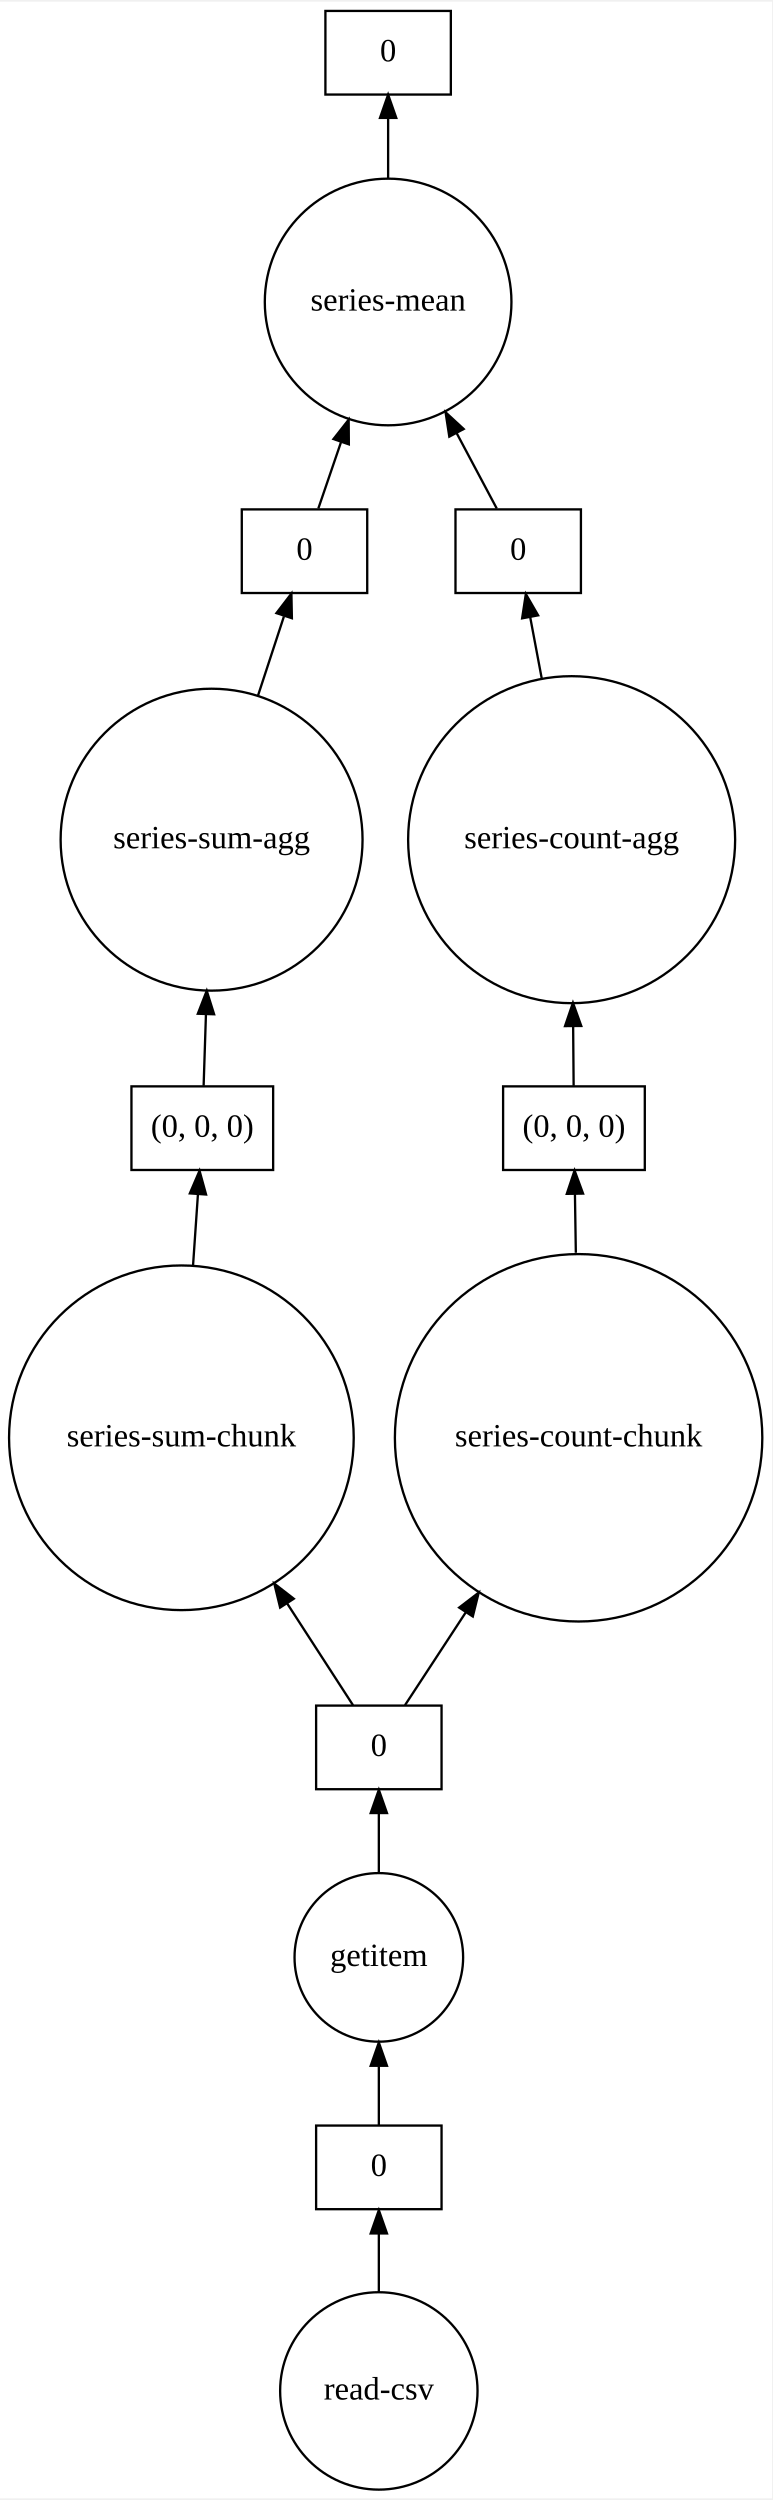
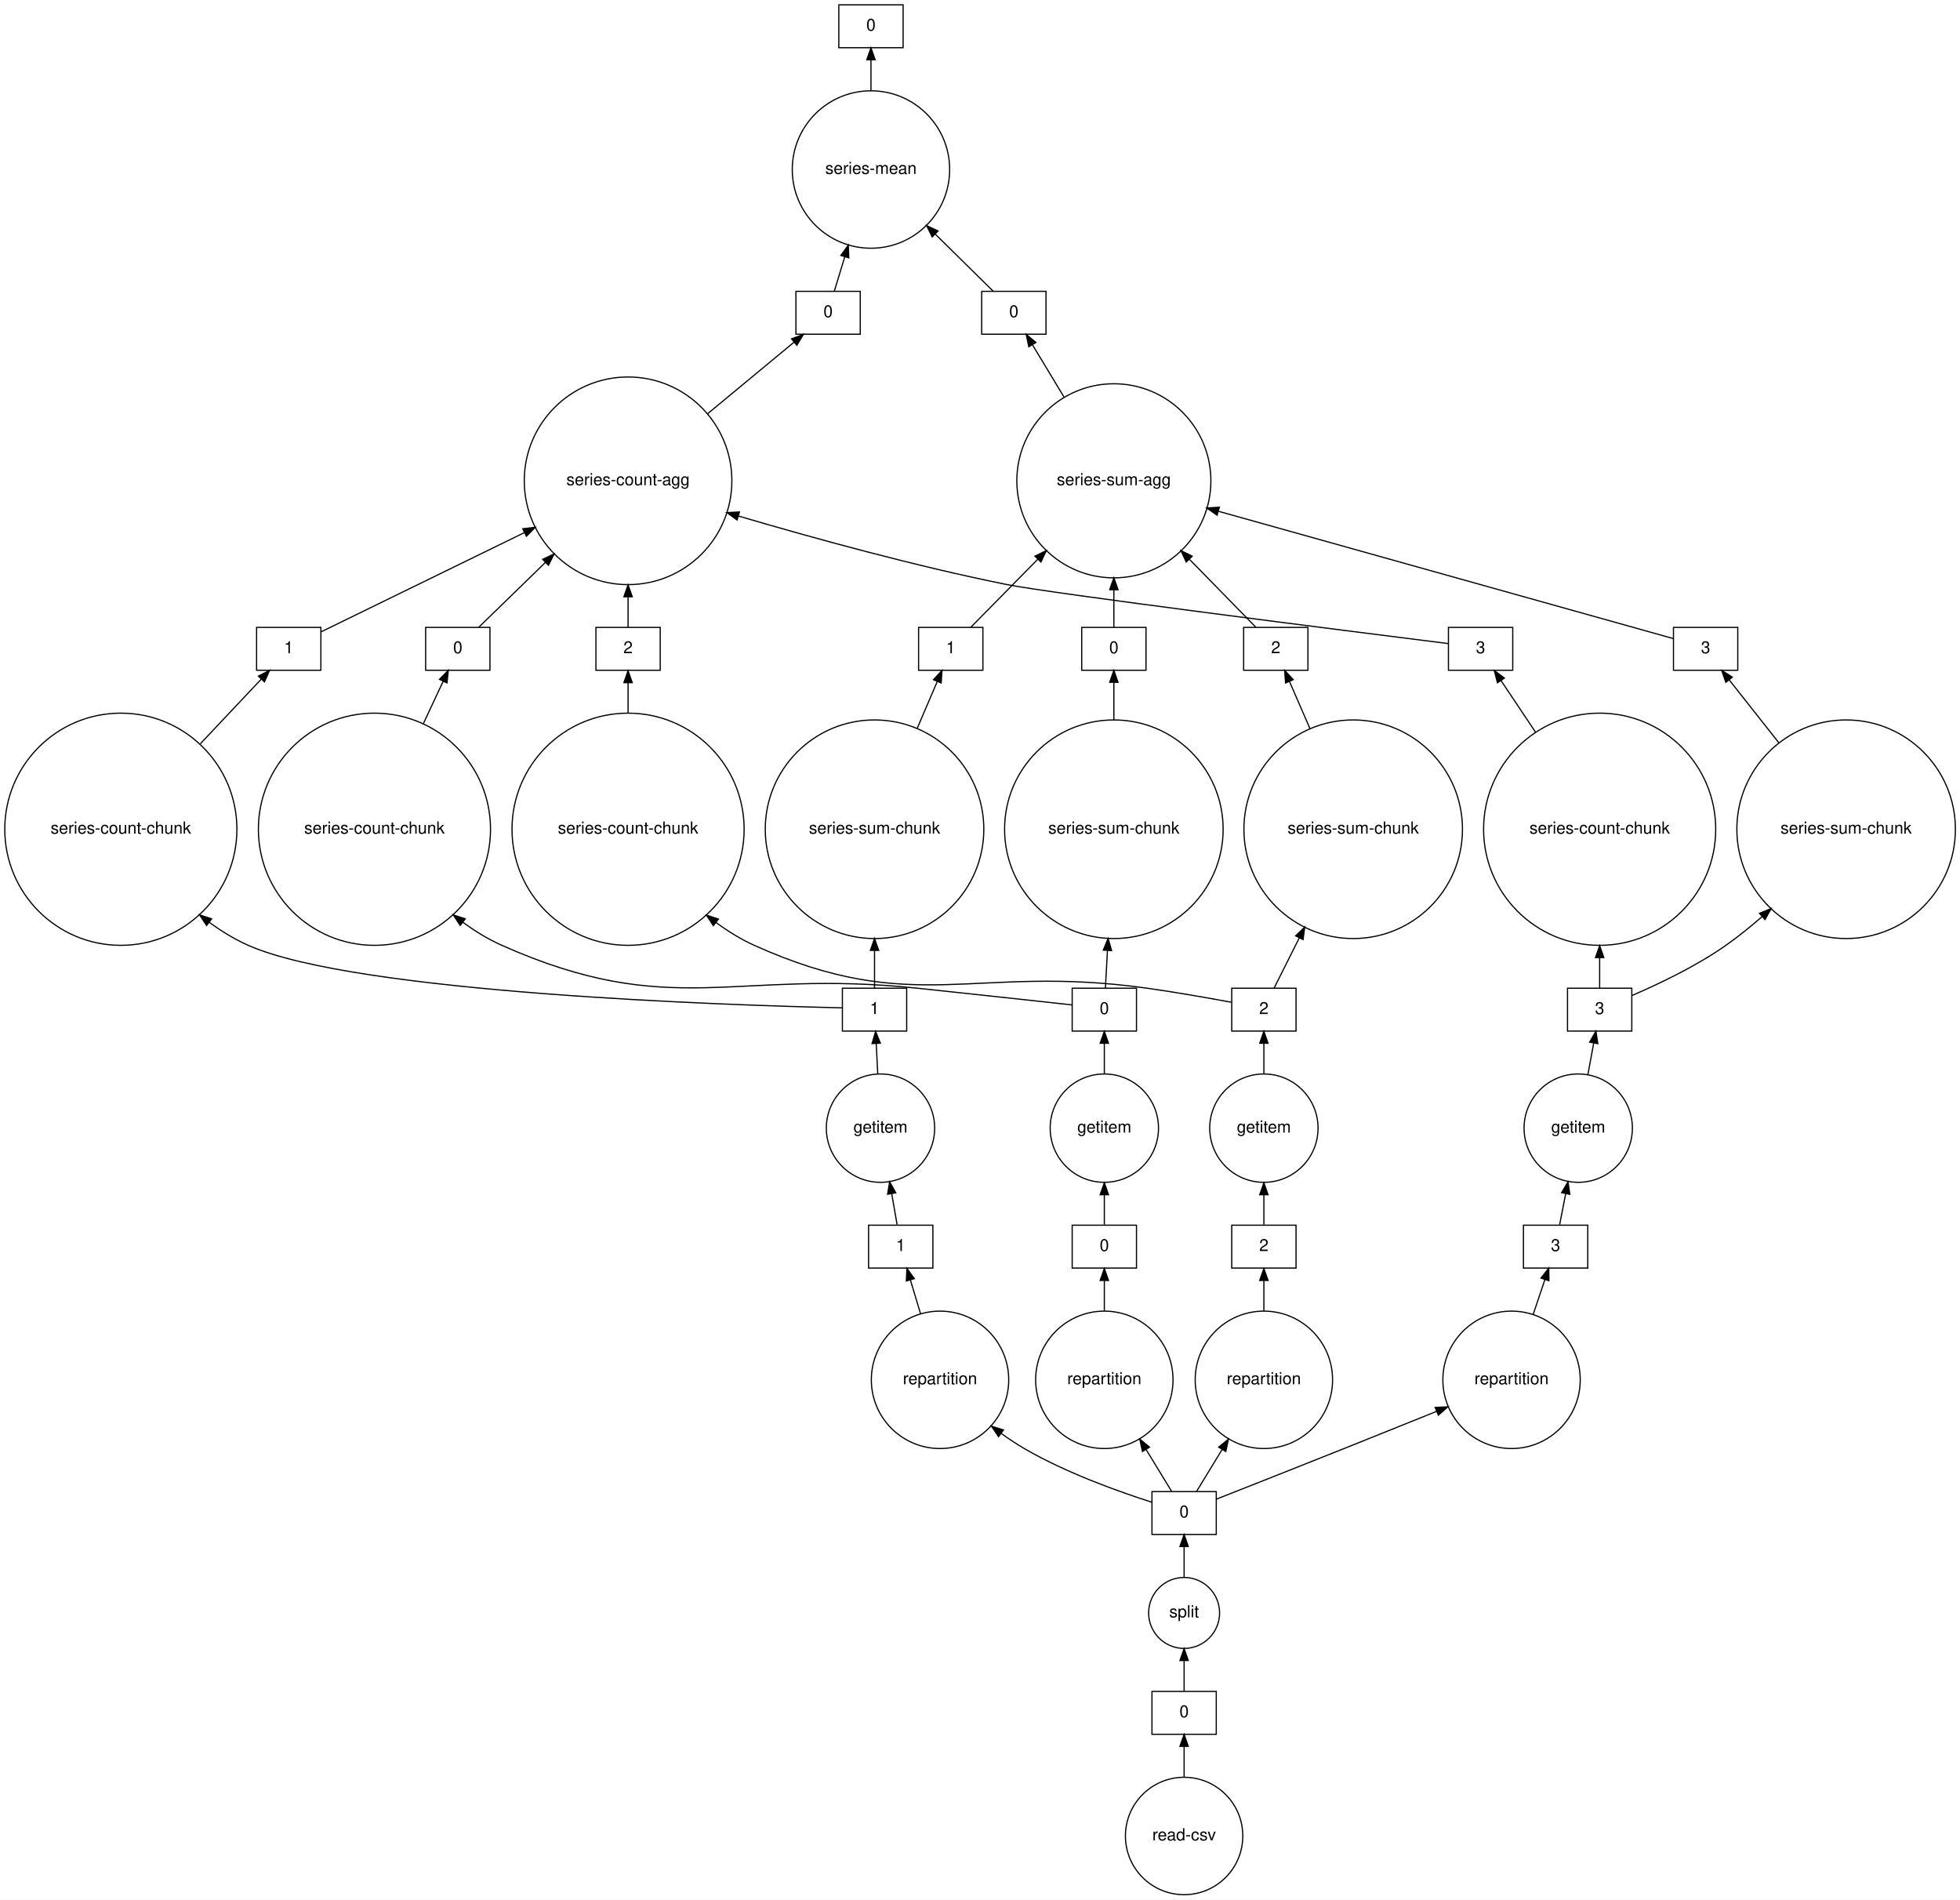
- <svg xmlns="http://www.w3.org/2000/svg" height="1075pt" viewBox="0.00 0.00 332.39 1074.85" width="332pt">
-   <g class="graph" id="graph0" transform="scale(1 1) rotate(0) translate(4 1070.85)">
-     <polygon fill="white" points="-4,4 -4,-1070.85 328.39,-1070.85 328.39,4 -4,4" stroke="transparent" />
-     <g class="node" id="node1">
-       <ellipse cx="163.09" cy="-941.55" fill="none" rx="53.09" ry="53.09" stroke="black" />
-       <text font-family="Times New Roman,serif" font-size="14.00" text-anchor="middle" x="163.09" y="-937.85">series-mean</text>
-     </g>
-     <g class="node" id="node2">
-       <polygon fill="none" points="190.09,-1066.85 136.09,-1066.85 136.09,-1030.85 190.09,-1030.85 190.09,-1066.85" stroke="black" />
-       <text font-family="Times New Roman,serif" font-size="14.00" text-anchor="middle" x="163.09" y="-1045.15">0</text>
-     </g>
-     <g class="edge" id="edge1">
-       <path d="M163.09,-994.89C163.09,-1003.84 163.09,-1012.79 163.09,-1020.72" fill="none" stroke="black" />
-       <polygon fill="black" points="159.59,-1020.81 163.09,-1030.81 166.59,-1020.81 159.59,-1020.81" stroke="black" />
-     </g>
-     <g class="node" id="node3">
-       <polygon fill="none" points="246.09,-852.26 192.09,-852.26 192.09,-816.26 246.09,-816.26 246.09,-852.26" stroke="black" />
-       <text font-family="Times New Roman,serif" font-size="14.00" text-anchor="middle" x="219.09" y="-830.56">0</text>
-     </g>
-     <g class="edge" id="edge2">
-       <path d="M209.85,-852.65C205.04,-861.68 198.88,-873.27 192.61,-885.05" fill="none" stroke="black" />
-       <polygon fill="black" points="189.43,-883.59 187.82,-894.06 195.61,-886.87 189.43,-883.59" stroke="black" />
-     </g>
-     <g class="node" id="node4">
-       <polygon fill="none" points="154.09,-852.26 100.09,-852.26 100.09,-816.26 154.09,-816.26 154.09,-852.26" stroke="black" />
-       <text font-family="Times New Roman,serif" font-size="14.00" text-anchor="middle" x="127.09" y="-830.56">0</text>
-     </g>
-     <g class="edge" id="edge3">
-       <path d="M133.04,-852.65C135.79,-860.7 139.24,-870.78 142.81,-881.22" fill="none" stroke="black" />
-       <polygon fill="black" points="139.56,-882.54 146.1,-890.87 146.18,-880.27 139.56,-882.54" stroke="black" />
-     </g>
-     <g class="node" id="node5">
-       <ellipse cx="159.09" cy="-42.25" fill="none" rx="42.49" ry="42.49" stroke="black" />
-       <text font-family="Times New Roman,serif" font-size="14.00" text-anchor="middle" x="159.09" y="-38.55">read-csv</text>
-     </g>
-     <g class="node" id="node6">
-       <polygon fill="none" points="186.09,-156.49 132.09,-156.49 132.09,-120.49 186.09,-120.49 186.09,-156.49" stroke="black" />
-       <text font-family="Times New Roman,serif" font-size="14.00" text-anchor="middle" x="159.09" y="-134.79">0</text>
-     </g>
-     <g class="edge" id="edge4">
-       <path d="M159.09,-84.58C159.09,-93.15 159.09,-101.98 159.09,-109.91" fill="none" stroke="black" />
-       <polygon fill="black" points="155.59,-110.06 159.09,-120.06 162.59,-110.06 155.59,-110.06" stroke="black" />
-     </g>
-     <g class="node" id="node7">
-       <ellipse cx="159.09" cy="-228.89" fill="none" rx="36.29" ry="36.29" stroke="black" />
-       <text font-family="Times New Roman,serif" font-size="14.00" text-anchor="middle" x="159.09" y="-225.19">getitem</text>
-     </g>
-     <g class="edge" id="edge6">
-       <path d="M159.09,-156.54C159.09,-163.9 159.09,-172.9 159.09,-182" fill="none" stroke="black" />
-       <polygon fill="black" points="155.59,-182.24 159.09,-192.24 162.59,-182.24 155.59,-182.24" stroke="black" />
-     </g>
-     <g class="node" id="node8">
-       <polygon fill="none" points="186.09,-337.29 132.09,-337.29 132.09,-301.29 186.09,-301.29 186.09,-337.29" stroke="black" />
-       <text font-family="Times New Roman,serif" font-size="14.00" text-anchor="middle" x="159.09" y="-315.59">0</text>
-     </g>
-     <g class="edge" id="edge5">
-       <path d="M159.09,-265.33C159.09,-273.88 159.09,-282.89 159.09,-291" fill="none" stroke="black" />
-       <polygon fill="black" points="155.59,-291.03 159.09,-301.03 162.59,-291.03 155.59,-291.03" stroke="black" />
-     </g>
-     <g class="node" id="node9">
-       <ellipse cx="74.09" cy="-452.58" fill="none" rx="74.19" ry="74.19" stroke="black" />
-       <text font-family="Times New Roman,serif" font-size="14.00" text-anchor="middle" x="74.09" y="-448.88">series-sum-chunk</text>
-     </g>
-     <g class="edge" id="edge8">
-       <path d="M147.98,-337.45C140.55,-348.93 130.22,-364.89 119.64,-381.23" fill="none" stroke="black" />
-       <polygon fill="black" points="116.59,-379.5 114.09,-389.8 122.47,-383.3 116.59,-379.5" stroke="black" />
-     </g>
-     <g class="node" id="node12">
-       <ellipse cx="245.09" cy="-452.58" fill="none" rx="79.09" ry="79.09" stroke="black" />
-       <text font-family="Times New Roman,serif" font-size="14.00" text-anchor="middle" x="245.09" y="-448.88">series-count-chunk</text>
-     </g>
-     <g class="edge" id="edge12">
-       <path d="M170.34,-337.45C177.29,-348.07 186.75,-362.5 196.59,-377.54" fill="none" stroke="black" />
-       <polygon fill="black" points="193.68,-379.48 202.09,-385.93 199.54,-375.65 193.68,-379.48" stroke="black" />
-     </g>
-     <g class="node" id="node10">
-       <polygon fill="none" points="113.59,-603.87 52.59,-603.87 52.59,-567.87 113.59,-567.87 113.59,-603.87" stroke="black" />
-       <text font-family="Times New Roman,serif" font-size="14.00" text-anchor="middle" x="83.09" y="-582.17">(0, 0, 0)</text>
-     </g>
-     <g class="edge" id="edge7">
-       <path d="M79.09,-526.52C79.85,-537.55 80.59,-548.3 81.22,-557.51" fill="none" stroke="black" />
-       <polygon fill="black" points="77.73,-557.8 81.9,-567.53 84.71,-557.32 77.73,-557.8" stroke="black" />
-     </g>
-     <g class="node" id="node11">
-       <ellipse cx="87.09" cy="-710.07" fill="none" rx="64.99" ry="64.99" stroke="black" />
-       <text font-family="Times New Roman,serif" font-size="14.00" text-anchor="middle" x="87.09" y="-706.37">series-sum-agg</text>
-     </g>
-     <g class="edge" id="edge10">
-       <path d="M83.66,-604.12C83.93,-612.57 84.29,-623.38 84.66,-634.83" fill="none" stroke="black" />
-       <polygon fill="black" points="81.17,-635.14 85,-645.02 88.17,-634.91 81.17,-635.14" stroke="black" />
-     </g>
-     <g class="edge" id="edge9">
-       <path d="M107.09,-772.16C111.01,-784.12 114.92,-796.08 118.24,-806.2" fill="none" stroke="black" />
-       <polygon fill="black" points="115.01,-807.6 121.45,-816.01 121.66,-805.42 115.01,-807.6" stroke="black" />
-     </g>
-     <g class="node" id="node13">
-       <polygon fill="none" points="273.59,-603.87 212.59,-603.87 212.59,-567.87 273.59,-567.87 273.59,-603.87" stroke="black" />
-       <text font-family="Times New Roman,serif" font-size="14.00" text-anchor="middle" x="243.09" y="-582.17">(0, 0, 0)</text>
-     </g>
-     <g class="edge" id="edge11">
-       <path d="M243.9,-532.23C243.76,-541.28 243.62,-550 243.51,-557.64" fill="none" stroke="black" />
-       <polygon fill="black" points="240.01,-557.6 243.36,-567.65 247.01,-557.71 240.01,-557.6" stroke="black" />
-     </g>
-     <g class="node" id="node14">
-       <ellipse cx="242.09" cy="-710.07" fill="none" rx="70.39" ry="70.39" stroke="black" />
-       <text font-family="Times New Roman,serif" font-size="14.00" text-anchor="middle" x="242.09" y="-706.37">series-count-agg</text>
-     </g>
-     <g class="edge" id="edge14">
-       <path d="M242.95,-604.12C242.89,-611.3 242.82,-620.18 242.74,-629.72" fill="none" stroke="black" />
-       <polygon fill="black" points="239.24,-629.82 242.66,-639.85 246.24,-629.88 239.24,-629.82" stroke="black" />
-     </g>
-     <g class="edge" id="edge13">
-       <path d="M229.25,-779.31C227.47,-788.73 225.74,-797.93 224.23,-805.98" fill="none" stroke="black" />
-       <polygon fill="black" points="220.78,-805.36 222.37,-815.83 227.66,-806.65 220.78,-805.36" stroke="black" />
+ <svg xmlns="http://www.w3.org/2000/svg" width="1646pt" height="1595pt" viewBox="0.00 0.00 1646.13 1595.02">
+   <g id="graph0" class="graph" transform="scale(1 1) rotate(0) translate(4 1591.02)">
+     <polygon fill="white" stroke="transparent" points="-4,4 -4,-1591.02 1642.13,-1591.02 1642.13,4 -4,4" />
+     <g id="node1" class="node">
+       <ellipse fill="none" stroke="black" cx="727.49" cy="-1448.73" rx="66.09" ry="66.09" />
+       <text text-anchor="middle" x="727.49" y="-1445.03" font-family="Helvetica,sans-Serif" font-size="14.00">series-mean</text>
+     </g>
+     <g id="node2" class="node">
+       <polygon fill="none" stroke="black" points="754.49,-1587.02 700.49,-1587.02 700.49,-1551.02 754.49,-1551.02 754.49,-1587.02" />
+       <text text-anchor="middle" x="727.49" y="-1565.32" font-family="Helvetica,sans-Serif" font-size="14.00">0</text>
+     </g>
+     <g id="edge1" class="edge">
+       <path fill="none" stroke="black" d="M727.49,-1515.1C727.49,-1524.11 727.49,-1532.92 727.49,-1540.69" />
+       <polygon fill="black" stroke="black" points="723.99,-1540.89 727.49,-1550.89 730.99,-1540.89 723.99,-1540.89" />
+     </g>
+     <g id="node3" class="node">
+       <polygon fill="none" stroke="black" points="718.49,-1346.43 664.49,-1346.43 664.49,-1310.43 718.49,-1310.43 718.49,-1346.43" />
+       <text text-anchor="middle" x="691.49" y="-1324.73" font-family="Helvetica,sans-Serif" font-size="14.00">0</text>
+     </g>
+     <g id="edge2" class="edge">
+       <path fill="none" stroke="black" d="M696.73,-1346.64C699.17,-1354.66 702.26,-1364.82 705.53,-1375.58" />
+       <polygon fill="black" stroke="black" points="702.19,-1376.6 708.45,-1385.15 708.88,-1374.56 702.19,-1376.6" />
+     </g>
+     <g id="node4" class="node">
+       <polygon fill="none" stroke="black" points="874.49,-1346.43 820.49,-1346.43 820.49,-1310.43 874.49,-1310.43 874.49,-1346.43" />
+       <text text-anchor="middle" x="847.49" y="-1324.73" font-family="Helvetica,sans-Serif" font-size="14.00">0</text>
+     </g>
+     <g id="edge3" class="edge">
+       <path fill="none" stroke="black" d="M830.04,-1346.64C817.24,-1359.25 799.13,-1377.11 781.67,-1394.32" />
+       <polygon fill="black" stroke="black" points="778.91,-1392.12 774.25,-1401.64 783.83,-1397.11 778.91,-1392.12" />
+     </g>
+     <g id="node5" class="node">
+       <ellipse fill="none" stroke="black" cx="990.49" cy="-49.4" rx="49.29" ry="49.29" />
+       <text text-anchor="middle" x="990.49" y="-45.7" font-family="Helvetica,sans-Serif" font-size="14.00">read-csv</text>
+     </g>
+     <g id="node6" class="node">
+       <polygon fill="none" stroke="black" points="1017.49,-170.79 963.49,-170.79 963.49,-134.79 1017.49,-134.79 1017.49,-170.79" />
+       <text text-anchor="middle" x="990.49" y="-149.09" font-family="Helvetica,sans-Serif" font-size="14.00">0</text>
+     </g>
+     <g id="edge4" class="edge">
+       <path fill="none" stroke="black" d="M990.49,-99.01C990.49,-107.82 990.49,-116.71 990.49,-124.62" />
+       <polygon fill="black" stroke="black" points="986.99,-124.69 990.49,-134.69 993.99,-124.69 986.99,-124.69" />
+     </g>
+     <g id="node7" class="node">
+       <ellipse fill="none" stroke="black" cx="990.49" cy="-236.69" rx="29.8" ry="29.8" />
+       <text text-anchor="middle" x="990.49" y="-232.99" font-family="Helvetica,sans-Serif" font-size="14.00">split</text>
+     </g>
+     <g id="edge6" class="edge">
+       <path fill="none" stroke="black" d="M990.49,-171.16C990.49,-178.58 990.49,-187.58 990.49,-196.46" />
+       <polygon fill="black" stroke="black" points="986.99,-196.74 990.49,-206.74 993.99,-196.74 986.99,-196.74" />
+     </g>
+     <g id="node8" class="node">
+       <polygon fill="none" stroke="black" points="1017.49,-338.59 963.49,-338.59 963.49,-302.59 1017.49,-302.59 1017.49,-338.59" />
+       <text text-anchor="middle" x="990.49" y="-316.89" font-family="Helvetica,sans-Serif" font-size="14.00">0</text>
+     </g>
+     <g id="edge5" class="edge">
+       <path fill="none" stroke="black" d="M990.49,-266.79C990.49,-275.1 990.49,-284.13 990.49,-292.33" />
+       <polygon fill="black" stroke="black" points="986.99,-292.5 990.49,-302.5 993.99,-292.5 986.99,-292.5" />
+     </g>
+     <g id="node9" class="node">
+       <ellipse fill="none" stroke="black" cx="923.49" cy="-432.43" rx="57.69" ry="57.69" />
+       <text text-anchor="middle" x="923.49" y="-428.73" font-family="Helvetica,sans-Serif" font-size="14.00">repartition</text>
+     </g>
+     <g id="edge8" class="edge">
+       <path fill="none" stroke="black" d="M980.02,-338.75C974.16,-348.36 966.48,-360.96 958.67,-373.75" />
+       <polygon fill="black" stroke="black" points="955.49,-372.25 953.27,-382.61 961.46,-375.9 955.49,-372.25" />
+     </g>
+     <g id="node11" class="node">
+       <ellipse fill="none" stroke="black" cx="785.49" cy="-432.43" rx="57.69" ry="57.69" />
+       <text text-anchor="middle" x="785.49" y="-428.73" font-family="Helvetica,sans-Serif" font-size="14.00">repartition</text>
+     </g>
+     <g id="edge10" class="edge">
+       <path fill="none" stroke="black" d="M963.48,-329.63C935.62,-338.52 891.44,-354.3 856.49,-374.59 849.87,-378.43 843.2,-382.86 836.75,-387.52" />
+       <polygon fill="black" stroke="black" points="834.64,-384.72 828.71,-393.5 838.82,-390.34 834.64,-384.72" />
+     </g>
+     <g id="node13" class="node">
+       <ellipse fill="none" stroke="black" cx="1057.49" cy="-432.43" rx="57.69" ry="57.69" />
+       <text text-anchor="middle" x="1057.49" y="-428.73" font-family="Helvetica,sans-Serif" font-size="14.00">repartition</text>
+     </g>
+     <g id="edge12" class="edge">
+       <path fill="none" stroke="black" d="M1000.96,-338.75C1006.82,-348.36 1014.51,-360.96 1022.31,-373.75" />
+       <polygon fill="black" stroke="black" points="1019.52,-375.9 1027.71,-382.61 1025.49,-372.25 1019.52,-375.9" />
+     </g>
+     <g id="node15" class="node">
+       <ellipse fill="none" stroke="black" cx="1265.49" cy="-432.43" rx="57.69" ry="57.69" />
+       <text text-anchor="middle" x="1265.49" y="-428.73" font-family="Helvetica,sans-Serif" font-size="14.00">repartition</text>
+     </g>
+     <g id="edge14" class="edge">
+       <path fill="none" stroke="black" d="M1017.72,-332.29C1044.81,-342.96 1087.55,-359.83 1124.49,-374.59 1150.03,-384.78 1178.13,-396.09 1202.48,-405.92" />
+       <polygon fill="black" stroke="black" points="1201.38,-409.25 1211.96,-409.75 1204,-402.76 1201.38,-409.25" />
+     </g>
+     <g id="node10" class="node">
+       <polygon fill="none" stroke="black" points="950.49,-562.28 896.49,-562.28 896.49,-526.28 950.49,-526.28 950.49,-562.28" />
+       <text text-anchor="middle" x="923.49" y="-540.58" font-family="Helvetica,sans-Serif" font-size="14.00">0</text>
+     </g>
+     <g id="edge7" class="edge">
+       <path fill="none" stroke="black" d="M923.49,-490.28C923.49,-499.11 923.49,-507.87 923.49,-515.64" />
+       <polygon fill="black" stroke="black" points="919.99,-515.89 923.49,-525.89 926.99,-515.89 919.99,-515.89" />
+     </g>
+     <g id="node17" class="node">
+       <ellipse fill="none" stroke="black" cx="923.49" cy="-643.77" rx="45.49" ry="45.49" />
+       <text text-anchor="middle" x="923.49" y="-640.07" font-family="Helvetica,sans-Serif" font-size="14.00">getitem</text>
+     </g>
+     <g id="edge16" class="edge">
+       <path fill="none" stroke="black" d="M923.49,-562.71C923.49,-569.87 923.49,-578.6 923.49,-587.62" />
+       <polygon fill="black" stroke="black" points="919.99,-587.87 923.49,-597.87 926.99,-587.87 919.99,-587.87" />
+     </g>
+     <g id="node12" class="node">
+       <polygon fill="none" stroke="black" points="779.49,-562.28 725.49,-562.28 725.49,-526.28 779.49,-526.28 779.49,-562.28" />
+       <text text-anchor="middle" x="752.49" y="-540.58" font-family="Helvetica,sans-Serif" font-size="14.00">1</text>
+     </g>
+     <g id="edge9" class="edge">
+       <path fill="none" stroke="black" d="M769.09,-488.03C766.14,-497.83 763.2,-507.64 760.62,-516.22" />
+       <polygon fill="black" stroke="black" points="757.21,-515.41 757.68,-525.99 763.91,-517.42 757.21,-515.41" />
+     </g>
+     <g id="node19" class="node">
+       <ellipse fill="none" stroke="black" cx="735.49" cy="-643.77" rx="45.49" ry="45.49" />
+       <text text-anchor="middle" x="735.49" y="-640.07" font-family="Helvetica,sans-Serif" font-size="14.00">getitem</text>
+     </g>
+     <g id="edge18" class="edge">
+       <path fill="none" stroke="black" d="M749.45,-562.71C748.15,-570.19 746.55,-579.37 744.9,-588.82" />
+       <polygon fill="black" stroke="black" points="741.45,-588.25 743.18,-598.7 748.34,-589.45 741.45,-588.25" />
+     </g>
+     <g id="node14" class="node">
+       <polygon fill="none" stroke="black" points="1084.49,-562.28 1030.49,-562.28 1030.49,-526.28 1084.49,-526.28 1084.49,-562.28" />
+       <text text-anchor="middle" x="1057.49" y="-540.58" font-family="Helvetica,sans-Serif" font-size="14.00">2</text>
+     </g>
+     <g id="edge11" class="edge">
+       <path fill="none" stroke="black" d="M1057.49,-490.28C1057.49,-499.11 1057.49,-507.87 1057.49,-515.64" />
+       <polygon fill="black" stroke="black" points="1053.99,-515.89 1057.49,-525.89 1060.99,-515.89 1053.99,-515.89" />
+     </g>
+     <g id="node21" class="node">
+       <ellipse fill="none" stroke="black" cx="1057.49" cy="-643.77" rx="45.49" ry="45.49" />
+       <text text-anchor="middle" x="1057.49" y="-640.07" font-family="Helvetica,sans-Serif" font-size="14.00">getitem</text>
+     </g>
+     <g id="edge20" class="edge">
+       <path fill="none" stroke="black" d="M1057.49,-562.71C1057.49,-569.87 1057.49,-578.6 1057.49,-587.62" />
+       <polygon fill="black" stroke="black" points="1053.99,-587.87 1057.49,-597.87 1060.99,-587.87 1053.99,-587.87" />
+     </g>
+     <g id="node16" class="node">
+       <polygon fill="none" stroke="black" points="1329.49,-562.28 1275.49,-562.28 1275.49,-526.28 1329.49,-526.28 1329.49,-562.28" />
+       <text text-anchor="middle" x="1302.49" y="-540.58" font-family="Helvetica,sans-Serif" font-size="14.00">3</text>
+     </g>
+     <g id="edge13" class="edge">
+       <path fill="none" stroke="black" d="M1283.67,-487.39C1287.08,-497.53 1290.51,-507.71 1293.49,-516.55" />
+       <polygon fill="black" stroke="black" points="1290.24,-517.88 1296.75,-526.24 1296.88,-515.64 1290.24,-517.88" />
+     </g>
+     <g id="node23" class="node">
+       <ellipse fill="none" stroke="black" cx="1321.49" cy="-643.77" rx="45.49" ry="45.49" />
+       <text text-anchor="middle" x="1321.49" y="-640.07" font-family="Helvetica,sans-Serif" font-size="14.00">getitem</text>
+     </g>
+     <g id="edge22" class="edge">
+       <path fill="none" stroke="black" d="M1305.89,-562.71C1307.35,-570.19 1309.14,-579.37 1310.98,-588.82" />
+       <polygon fill="black" stroke="black" points="1307.56,-589.56 1312.9,-598.7 1314.43,-588.22 1307.56,-589.56" />
+     </g>
+     <g id="node18" class="node">
+       <polygon fill="none" stroke="black" points="950.49,-761.27 896.49,-761.27 896.49,-725.27 950.49,-725.27 950.49,-761.27" />
+       <text text-anchor="middle" x="923.49" y="-739.57" font-family="Helvetica,sans-Serif" font-size="14.00">0</text>
+     </g>
+     <g id="edge15" class="edge">
+       <path fill="none" stroke="black" d="M923.49,-689.52C923.49,-698.2 923.49,-707.04 923.49,-714.94" />
+       <polygon fill="black" stroke="black" points="919.99,-715.04 923.49,-725.04 926.99,-715.04 919.99,-715.04" />
+     </g>
+     <g id="node25" class="node">
+       <ellipse fill="none" stroke="black" cx="931.49" cy="-894.76" rx="91.78" ry="91.78" />
+       <text text-anchor="middle" x="931.49" y="-891.06" font-family="Helvetica,sans-Serif" font-size="14.00">series-sum-chunk</text>
+     </g>
+     <g id="edge24" class="edge">
+       <path fill="none" stroke="black" d="M924.41,-761.42C924.86,-769.86 925.45,-780.8 926.09,-792.77" />
+       <polygon fill="black" stroke="black" points="922.61,-793.23 926.64,-803.03 929.6,-792.86 922.61,-793.23" />
+     </g>
+     <g id="node34" class="node">
+       <ellipse fill="none" stroke="black" cx="310.49" cy="-894.76" rx="97.48" ry="97.48" />
+       <text text-anchor="middle" x="310.49" y="-891.06" font-family="Helvetica,sans-Serif" font-size="14.00">series-count-chunk</text>
+     </g>
+     <g id="edge37" class="edge">
+       <path fill="none" stroke="black" d="M896.27,-747.26C864.96,-750.69 812.02,-756.45 766.49,-761.27 611.42,-777.66 559.98,-733.93 417.49,-797.27 406.13,-802.32 395.14,-809.05 384.82,-816.61" />
+       <polygon fill="black" stroke="black" points="382.5,-813.98 376.69,-822.84 386.75,-819.54 382.5,-813.98" />
+     </g>
+     <g id="node20" class="node">
+       <polygon fill="none" stroke="black" points="757.49,-761.27 703.49,-761.27 703.49,-725.27 757.49,-725.27 757.49,-761.27" />
+       <text text-anchor="middle" x="730.49" y="-739.57" font-family="Helvetica,sans-Serif" font-size="14.00">1</text>
+     </g>
+     <g id="edge17" class="edge">
+       <path fill="none" stroke="black" d="M733.21,-689.24C732.76,-697.94 732.31,-706.83 731.9,-714.77" />
+       <polygon fill="black" stroke="black" points="728.4,-714.76 731.38,-724.92 735.39,-715.12 728.4,-714.76" />
+     </g>
+     <g id="node27" class="node">
+       <ellipse fill="none" stroke="black" cx="730.49" cy="-894.76" rx="91.78" ry="91.78" />
+       <text text-anchor="middle" x="730.49" y="-891.06" font-family="Helvetica,sans-Serif" font-size="14.00">series-sum-chunk</text>
+     </g>
+     <g id="edge26" class="edge">
+       <path fill="none" stroke="black" d="M730.49,-761.42C730.49,-769.86 730.49,-780.8 730.49,-792.77" />
+       <polygon fill="black" stroke="black" points="726.99,-793.03 730.49,-803.03 733.99,-793.03 726.99,-793.03" />
+     </g>
+     <g id="node36" class="node">
+       <ellipse fill="none" stroke="black" cx="97.49" cy="-894.76" rx="97.48" ry="97.48" />
+       <text text-anchor="middle" x="97.49" y="-891.06" font-family="Helvetica,sans-Serif" font-size="14.00">series-count-chunk</text>
+     </g>
+     <g id="edge39" class="edge">
+       <path fill="none" stroke="black" d="M703.28,-744.79C608.73,-746.94 295.33,-757.02 204.49,-797.27 193.12,-802.31 182.13,-809.02 171.81,-816.58" />
+       <polygon fill="black" stroke="black" points="169.49,-813.95 163.67,-822.81 173.74,-819.51 169.49,-813.95" />
+     </g>
+     <g id="node22" class="node">
+       <polygon fill="none" stroke="black" points="1084.49,-761.27 1030.49,-761.27 1030.49,-725.27 1084.49,-725.27 1084.49,-761.27" />
+       <text text-anchor="middle" x="1057.49" y="-739.57" font-family="Helvetica,sans-Serif" font-size="14.00">2</text>
+     </g>
+     <g id="edge19" class="edge">
+       <path fill="none" stroke="black" d="M1057.49,-689.52C1057.49,-698.2 1057.49,-707.04 1057.49,-714.94" />
+       <polygon fill="black" stroke="black" points="1053.99,-715.04 1057.49,-725.04 1060.99,-715.04 1053.99,-715.04" />
+     </g>
+     <g id="node29" class="node">
+       <ellipse fill="none" stroke="black" cx="1132.49" cy="-894.76" rx="91.78" ry="91.78" />
+       <text text-anchor="middle" x="1132.49" y="-891.06" font-family="Helvetica,sans-Serif" font-size="14.00">series-sum-chunk</text>
+     </g>
+     <g id="edge28" class="edge">
+       <path fill="none" stroke="black" d="M1066.09,-761.42C1071.58,-772.35 1079.16,-787.46 1087.24,-803.57" />
+       <polygon fill="black" stroke="black" points="1084.16,-805.24 1091.78,-812.6 1090.42,-802.1 1084.16,-805.24" />
+     </g>
+     <g id="node38" class="node">
+       <ellipse fill="none" stroke="black" cx="523.49" cy="-894.76" rx="97.48" ry="97.48" />
+       <text text-anchor="middle" x="523.49" y="-891.06" font-family="Helvetica,sans-Serif" font-size="14.00">series-count-chunk</text>
+     </g>
+     <g id="edge41" class="edge">
+       <path fill="none" stroke="black" d="M1030.11,-749.49C1010.49,-753.12 983.43,-757.89 959.49,-761.27 813.4,-781.89 763.99,-736.63 629.49,-797.27 618.3,-802.31 607.49,-808.99 597.33,-816.49" />
+       <polygon fill="black" stroke="black" points="595.1,-813.79 589.32,-822.67 599.38,-819.33 595.1,-813.79" />
+     </g>
+     <g id="node24" class="node">
+       <polygon fill="none" stroke="black" points="1366.49,-761.27 1312.49,-761.27 1312.49,-725.27 1366.49,-725.27 1366.49,-761.27" />
+       <text text-anchor="middle" x="1339.49" y="-739.57" font-family="Helvetica,sans-Serif" font-size="14.00">3</text>
+     </g>
+     <g id="edge21" class="edge">
+       <path fill="none" stroke="black" d="M1329.6,-688.67C1331.26,-697.67 1332.96,-706.89 1334.47,-715.09" />
+       <polygon fill="black" stroke="black" points="1331.08,-715.98 1336.34,-725.17 1337.96,-714.7 1331.08,-715.98" />
+     </g>
+     <g id="node31" class="node">
+       <ellipse fill="none" stroke="black" cx="1546.49" cy="-894.76" rx="91.78" ry="91.78" />
+       <text text-anchor="middle" x="1546.49" y="-891.06" font-family="Helvetica,sans-Serif" font-size="14.00">series-sum-chunk</text>
+     </g>
+     <g id="edge30" class="edge">
+       <path fill="none" stroke="black" d="M1366.87,-755.25C1389.05,-764.77 1420.59,-779.75 1445.49,-797.27 1455.84,-804.55 1466.17,-812.88 1476.06,-821.51" />
+       <polygon fill="black" stroke="black" points="1473.73,-824.13 1483.52,-828.17 1478.39,-818.9 1473.73,-824.13" />
+     </g>
+     <g id="node40" class="node">
+       <ellipse fill="none" stroke="black" cx="1339.49" cy="-894.76" rx="97.48" ry="97.48" />
+       <text text-anchor="middle" x="1339.49" y="-891.06" font-family="Helvetica,sans-Serif" font-size="14.00">series-count-chunk</text>
+     </g>
+     <g id="edge43" class="edge">
+       <path fill="none" stroke="black" d="M1339.49,-761.42C1339.49,-768.42 1339.49,-777.13 1339.49,-786.72" />
+       <polygon fill="black" stroke="black" points="1335.99,-787 1339.49,-797 1342.99,-787 1335.99,-787" />
+     </g>
+     <g id="node26" class="node">
+       <polygon fill="none" stroke="black" points="958.49,-1064.25 904.49,-1064.25 904.49,-1028.25 958.49,-1028.25 958.49,-1064.25" />
+       <text text-anchor="middle" x="931.49" y="-1042.55" font-family="Helvetica,sans-Serif" font-size="14.00">0</text>
+     </g>
+     <g id="edge23" class="edge">
+       <path fill="none" stroke="black" d="M931.49,-986.6C931.49,-998.02 931.49,-1008.92 931.49,-1018.16" />
+       <polygon fill="black" stroke="black" points="927.99,-1018.16 931.49,-1028.16 934.99,-1018.16 927.99,-1018.16" />
+     </g>
+     <g id="node33" class="node">
+       <ellipse fill="none" stroke="black" cx="931.49" cy="-1187.34" rx="81.49" ry="81.49" />
+       <text text-anchor="middle" x="931.49" y="-1183.64" font-family="Helvetica,sans-Serif" font-size="14.00">series-sum-agg</text>
+     </g>
+     <g id="edge32" class="edge">
+       <path fill="none" stroke="black" d="M931.49,-1064.31C931.49,-1072.81 931.49,-1083.81 931.49,-1095.72" />
+       <polygon fill="black" stroke="black" points="927.99,-1095.91 931.49,-1105.91 934.99,-1095.91 927.99,-1095.91" />
+     </g>
+     <g id="node28" class="node">
+       <polygon fill="none" stroke="black" points="821.49,-1064.25 767.49,-1064.25 767.49,-1028.25 821.49,-1028.25 821.49,-1064.25" />
+       <text text-anchor="middle" x="794.49" y="-1042.55" font-family="Helvetica,sans-Serif" font-size="14.00">1</text>
+     </g>
+     <g id="edge25" class="edge">
+       <path fill="none" stroke="black" d="M766.23,-979.25C772.39,-993.63 778.36,-1007.57 783.21,-1018.91" />
+       <polygon fill="black" stroke="black" points="780.01,-1020.33 787.17,-1028.14 786.45,-1017.57 780.01,-1020.33" />
+     </g>
+     <g id="edge33" class="edge">
+       <path fill="none" stroke="black" d="M811.29,-1064.31C825.54,-1078.77 846.93,-1100.49 867.73,-1121.61" />
+       <polygon fill="black" stroke="black" points="865.24,-1124.07 874.75,-1128.74 870.23,-1119.16 865.24,-1124.07" />
+     </g>
+     <g id="node30" class="node">
+       <polygon fill="none" stroke="black" points="1094.49,-1064.25 1040.49,-1064.25 1040.49,-1028.25 1094.49,-1028.25 1094.49,-1064.25" />
+       <text text-anchor="middle" x="1067.49" y="-1042.55" font-family="Helvetica,sans-Serif" font-size="14.00">2</text>
+     </g>
+     <g id="edge27" class="edge">
+       <path fill="none" stroke="black" d="M1096.19,-979.25C1089.94,-993.63 1083.88,-1007.57 1078.95,-1018.91" />
+       <polygon fill="black" stroke="black" points="1075.71,-1017.58 1074.93,-1028.14 1082.13,-1020.37 1075.71,-1017.58" />
+     </g>
+     <g id="edge34" class="edge">
+       <path fill="none" stroke="black" d="M1050.82,-1064.31C1036.73,-1078.71 1015.62,-1100.3 995.05,-1121.34" />
+       <polygon fill="black" stroke="black" points="992.3,-1119.14 987.81,-1128.74 997.31,-1124.04 992.3,-1119.14" />
+     </g>
+     <g id="node32" class="node">
+       <polygon fill="none" stroke="black" points="1455.49,-1064.25 1401.49,-1064.25 1401.49,-1028.25 1455.49,-1028.25 1455.49,-1064.25" />
+       <text text-anchor="middle" x="1428.49" y="-1042.55" font-family="Helvetica,sans-Serif" font-size="14.00">3</text>
+     </g>
+     <g id="edge29" class="edge">
+       <path fill="none" stroke="black" d="M1489.91,-967.44C1474.98,-986.36 1459.84,-1005.54 1448.33,-1020.12" />
+       <polygon fill="black" stroke="black" points="1445.45,-1018.12 1442,-1028.14 1450.94,-1022.46 1445.45,-1018.12" />
+     </g>
+     <g id="edge35" class="edge">
+       <path fill="none" stroke="black" d="M1401.42,-1054.83C1330.07,-1074.8 1134.48,-1129.53 1019.36,-1161.75" />
+       <polygon fill="black" stroke="black" points="1018.2,-1158.44 1009.51,-1164.51 1020.08,-1165.18 1018.2,-1158.44" />
+     </g>
+     <g id="edge31" class="edge">
+       <path fill="none" stroke="black" d="M889.74,-1257.48C880.29,-1273.13 870.82,-1288.8 863.25,-1301.34" />
+       <polygon fill="black" stroke="black" points="860.04,-1299.89 857.87,-1310.26 866.03,-1303.51 860.04,-1299.89" />
+     </g>
+     <g id="node35" class="node">
+       <polygon fill="none" stroke="black" points="407.49,-1064.25 353.49,-1064.25 353.49,-1028.25 407.49,-1028.25 407.49,-1064.25" />
+       <text text-anchor="middle" x="380.49" y="-1042.55" font-family="Helvetica,sans-Serif" font-size="14.00">0</text>
+     </g>
+     <g id="edge36" class="edge">
+       <path fill="none" stroke="black" d="M351.62,-983.58C357.66,-996.49 363.45,-1008.86 368.24,-1019.09" />
+       <polygon fill="black" stroke="black" points="365.09,-1020.62 372.5,-1028.19 371.43,-1017.65 365.09,-1020.62" />
+     </g>
+     <g id="node42" class="node">
+       <ellipse fill="none" stroke="black" cx="523.49" cy="-1187.34" rx="87.18" ry="87.18" />
+       <text text-anchor="middle" x="523.49" y="-1183.64" font-family="Helvetica,sans-Serif" font-size="14.00">series-count-agg</text>
+     </g>
+     <g id="edge47" class="edge">
+       <path fill="none" stroke="black" d="M398.03,-1064.31C412.24,-1078.13 433.25,-1098.56 454.03,-1118.77" />
+       <polygon fill="black" stroke="black" points="451.75,-1121.44 461.35,-1125.9 456.63,-1116.42 451.75,-1121.44" />
+     </g>
+     <g id="node37" class="node">
+       <polygon fill="none" stroke="black" points="265.49,-1064.25 211.49,-1064.25 211.49,-1028.25 265.49,-1028.25 265.49,-1064.25" />
+       <text text-anchor="middle" x="238.49" y="-1042.55" font-family="Helvetica,sans-Serif" font-size="14.00">1</text>
+     </g>
+     <g id="edge38" class="edge">
+       <path fill="none" stroke="black" d="M164.28,-966.56C182.7,-986.1 201.47,-1006 215.52,-1020.9" />
+       <polygon fill="black" stroke="black" points="213,-1023.33 222.41,-1028.2 218.1,-1018.53 213,-1023.33" />
+     </g>
+     <g id="edge48" class="edge">
+       <path fill="none" stroke="black" d="M265.56,-1060.46C304.4,-1079.42 377.72,-1115.2 436.29,-1143.78" />
+       <polygon fill="black" stroke="black" points="435.03,-1147.06 445.55,-1148.3 438.1,-1140.77 435.03,-1147.06" />
+     </g>
+     <g id="node39" class="node">
+       <polygon fill="none" stroke="black" points="550.49,-1064.25 496.49,-1064.25 496.49,-1028.25 550.49,-1028.25 550.49,-1064.25" />
+       <text text-anchor="middle" x="523.49" y="-1042.55" font-family="Helvetica,sans-Serif" font-size="14.00">2</text>
+     </g>
+     <g id="edge40" class="edge">
+       <path fill="none" stroke="black" d="M523.49,-992.55C523.49,-1001.6 523.49,-1010.17 523.49,-1017.68" />
+       <polygon fill="black" stroke="black" points="519.99,-1017.84 523.49,-1027.84 526.99,-1017.84 519.99,-1017.84" />
+     </g>
+     <g id="edge45" class="edge">
+       <path fill="none" stroke="black" d="M523.49,-1064.31C523.49,-1071.36 523.49,-1080.13 523.49,-1089.72" />
+       <polygon fill="black" stroke="black" points="519.99,-1089.97 523.49,-1099.97 526.99,-1089.97 519.99,-1089.97" />
+     </g>
+     <g id="node41" class="node">
+       <polygon fill="none" stroke="black" points="1266.49,-1064.25 1212.49,-1064.25 1212.49,-1028.25 1266.49,-1028.25 1266.49,-1064.25" />
+       <text text-anchor="middle" x="1239.49" y="-1042.55" font-family="Helvetica,sans-Serif" font-size="14.00">3</text>
+     </g>
+     <g id="edge42" class="edge">
+       <path fill="none" stroke="black" d="M1285.69,-976.19C1275.12,-991.99 1264.78,-1007.44 1256.58,-1019.71" />
+       <polygon fill="black" stroke="black" points="1253.65,-1017.78 1251,-1028.04 1259.47,-1021.67 1253.65,-1017.78" />
+     </g>
+     <g id="edge46" class="edge">
+       <path fill="none" stroke="black" d="M1212.36,-1050.65C1128.65,-1061.18 877.84,-1092.94 841.49,-1100.25 764.85,-1115.66 679.39,-1139.16 616.38,-1157.71" />
+       <polygon fill="black" stroke="black" points="615.06,-1154.45 606.47,-1160.65 617.05,-1161.17 615.06,-1154.45" />
+     </g>
+     <g id="edge44" class="edge">
+       <path fill="none" stroke="black" d="M590.37,-1243.72C615.62,-1264.62 643.03,-1287.32 662.94,-1303.79" />
+       <polygon fill="black" stroke="black" points="660.78,-1306.55 670.71,-1310.23 665.24,-1301.16 660.78,-1306.55" />
    </g>
  </g>
</svg>
